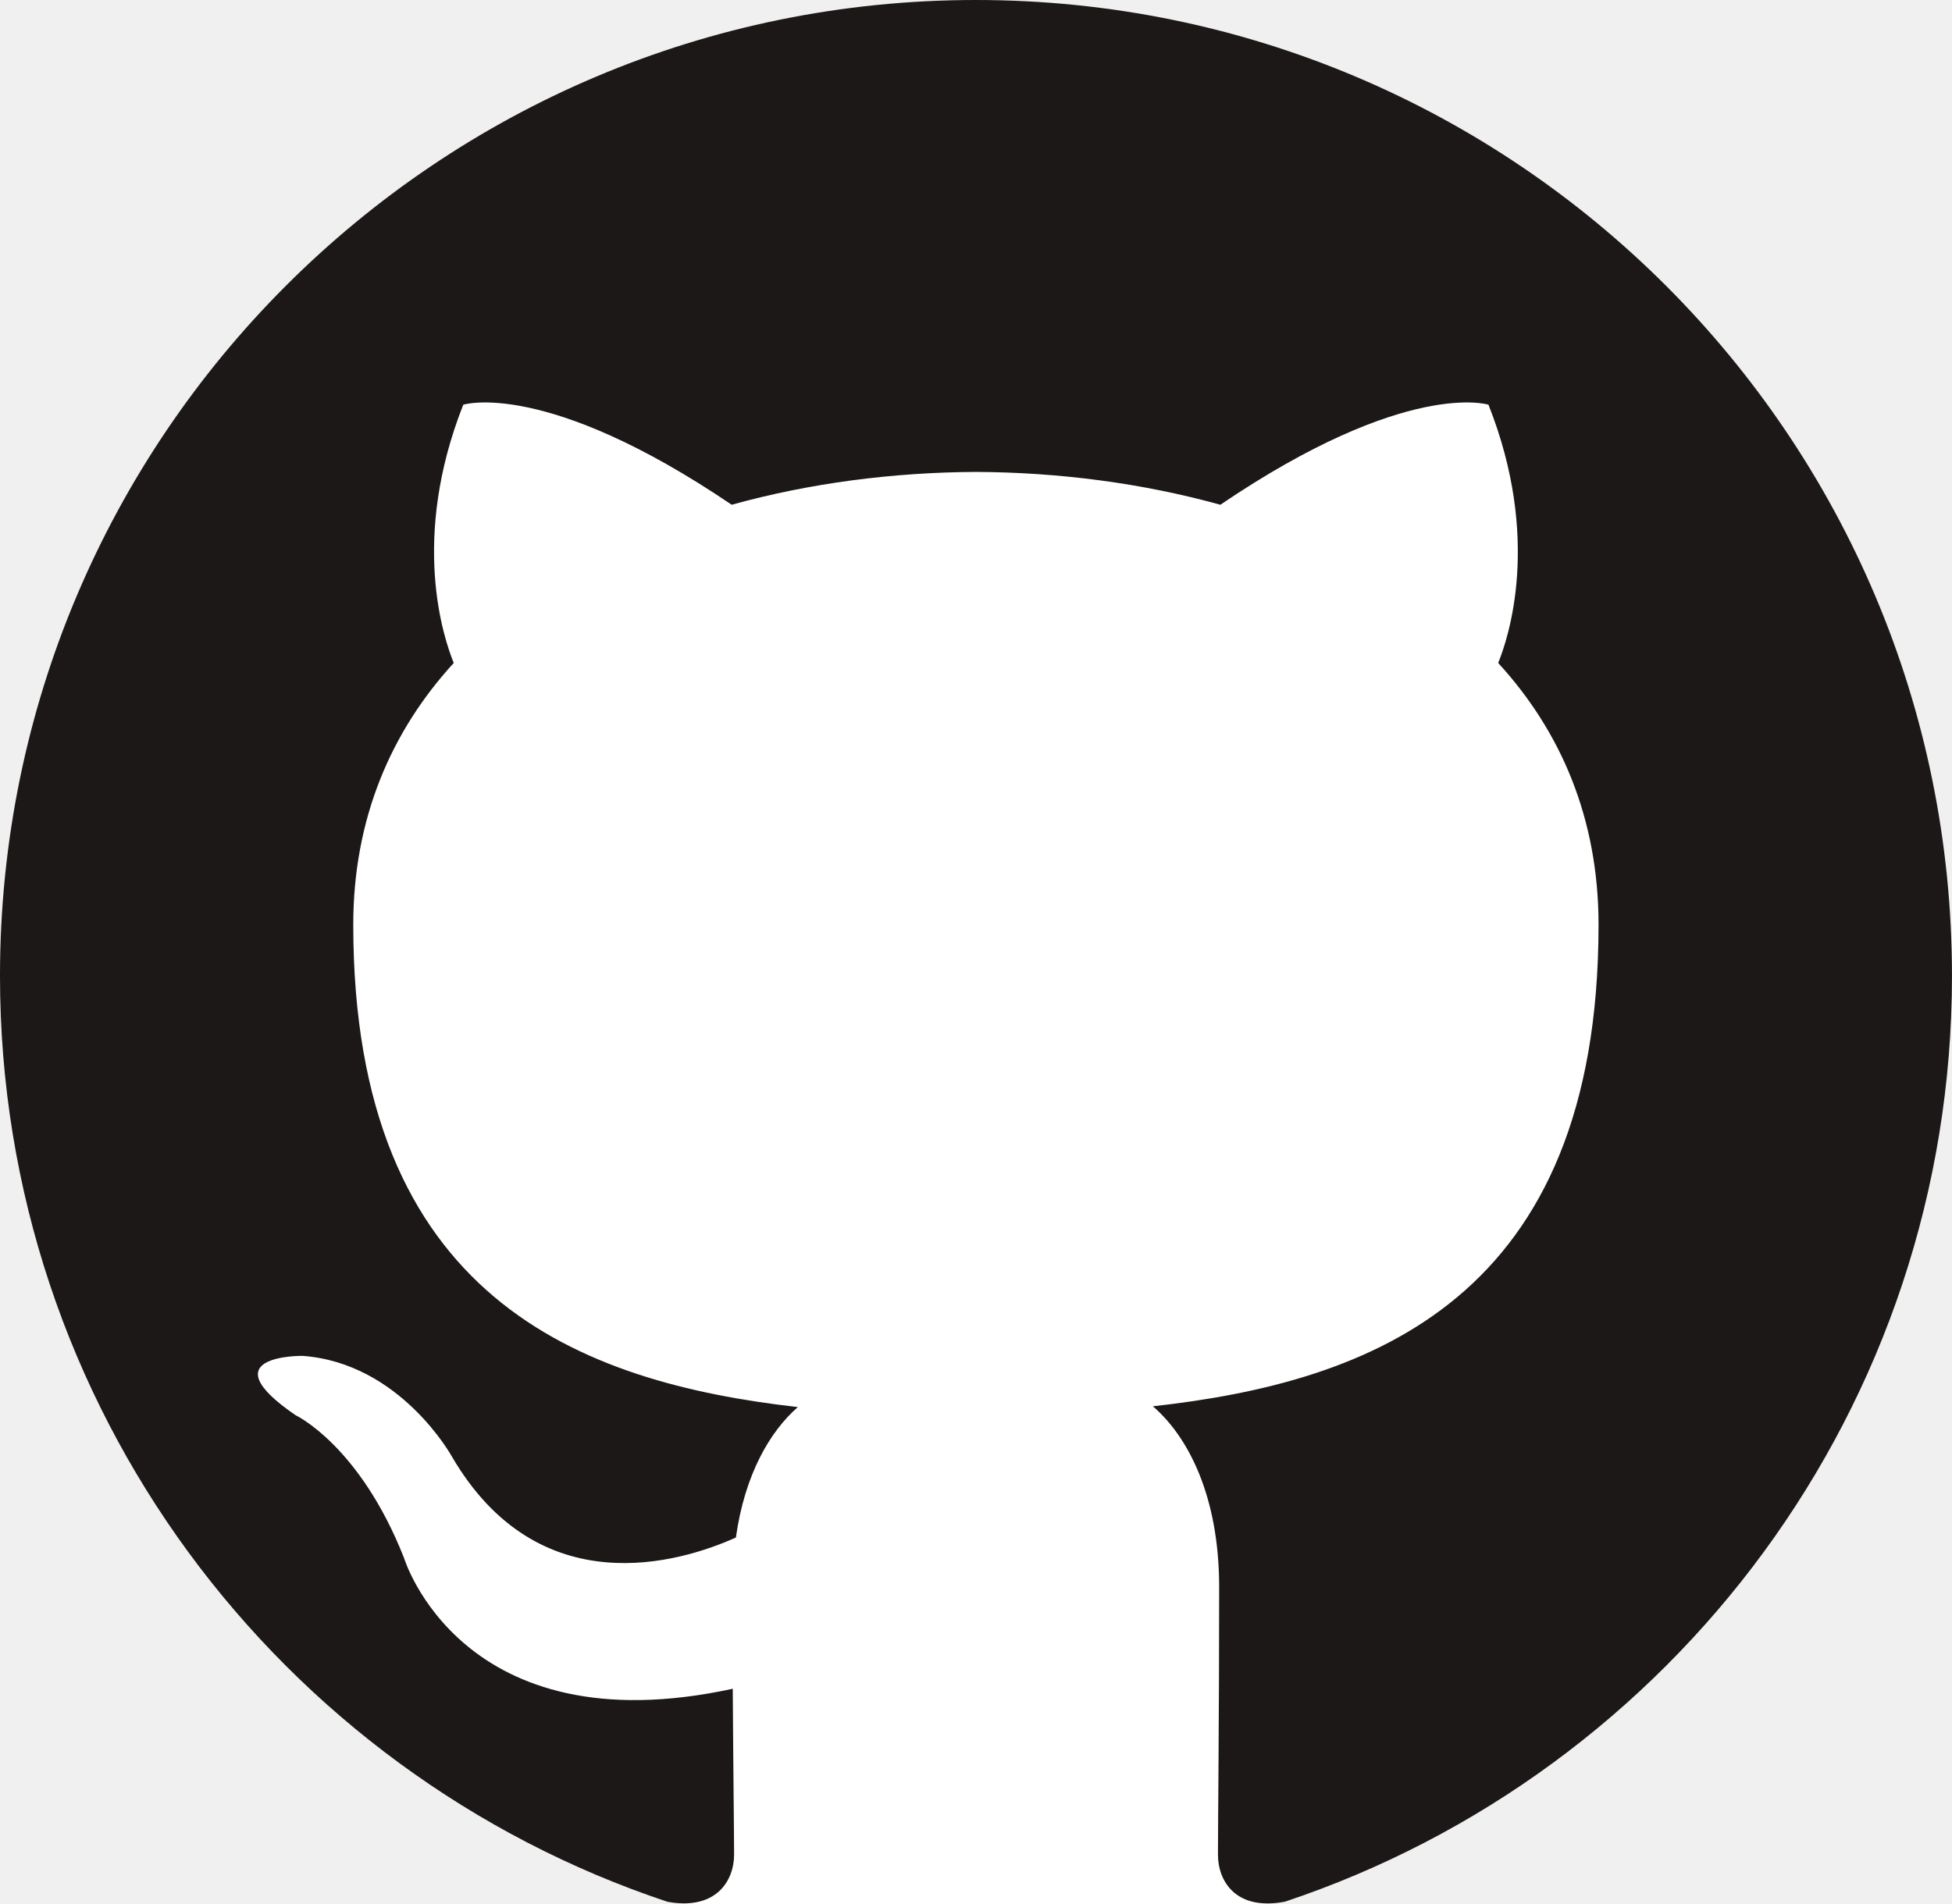
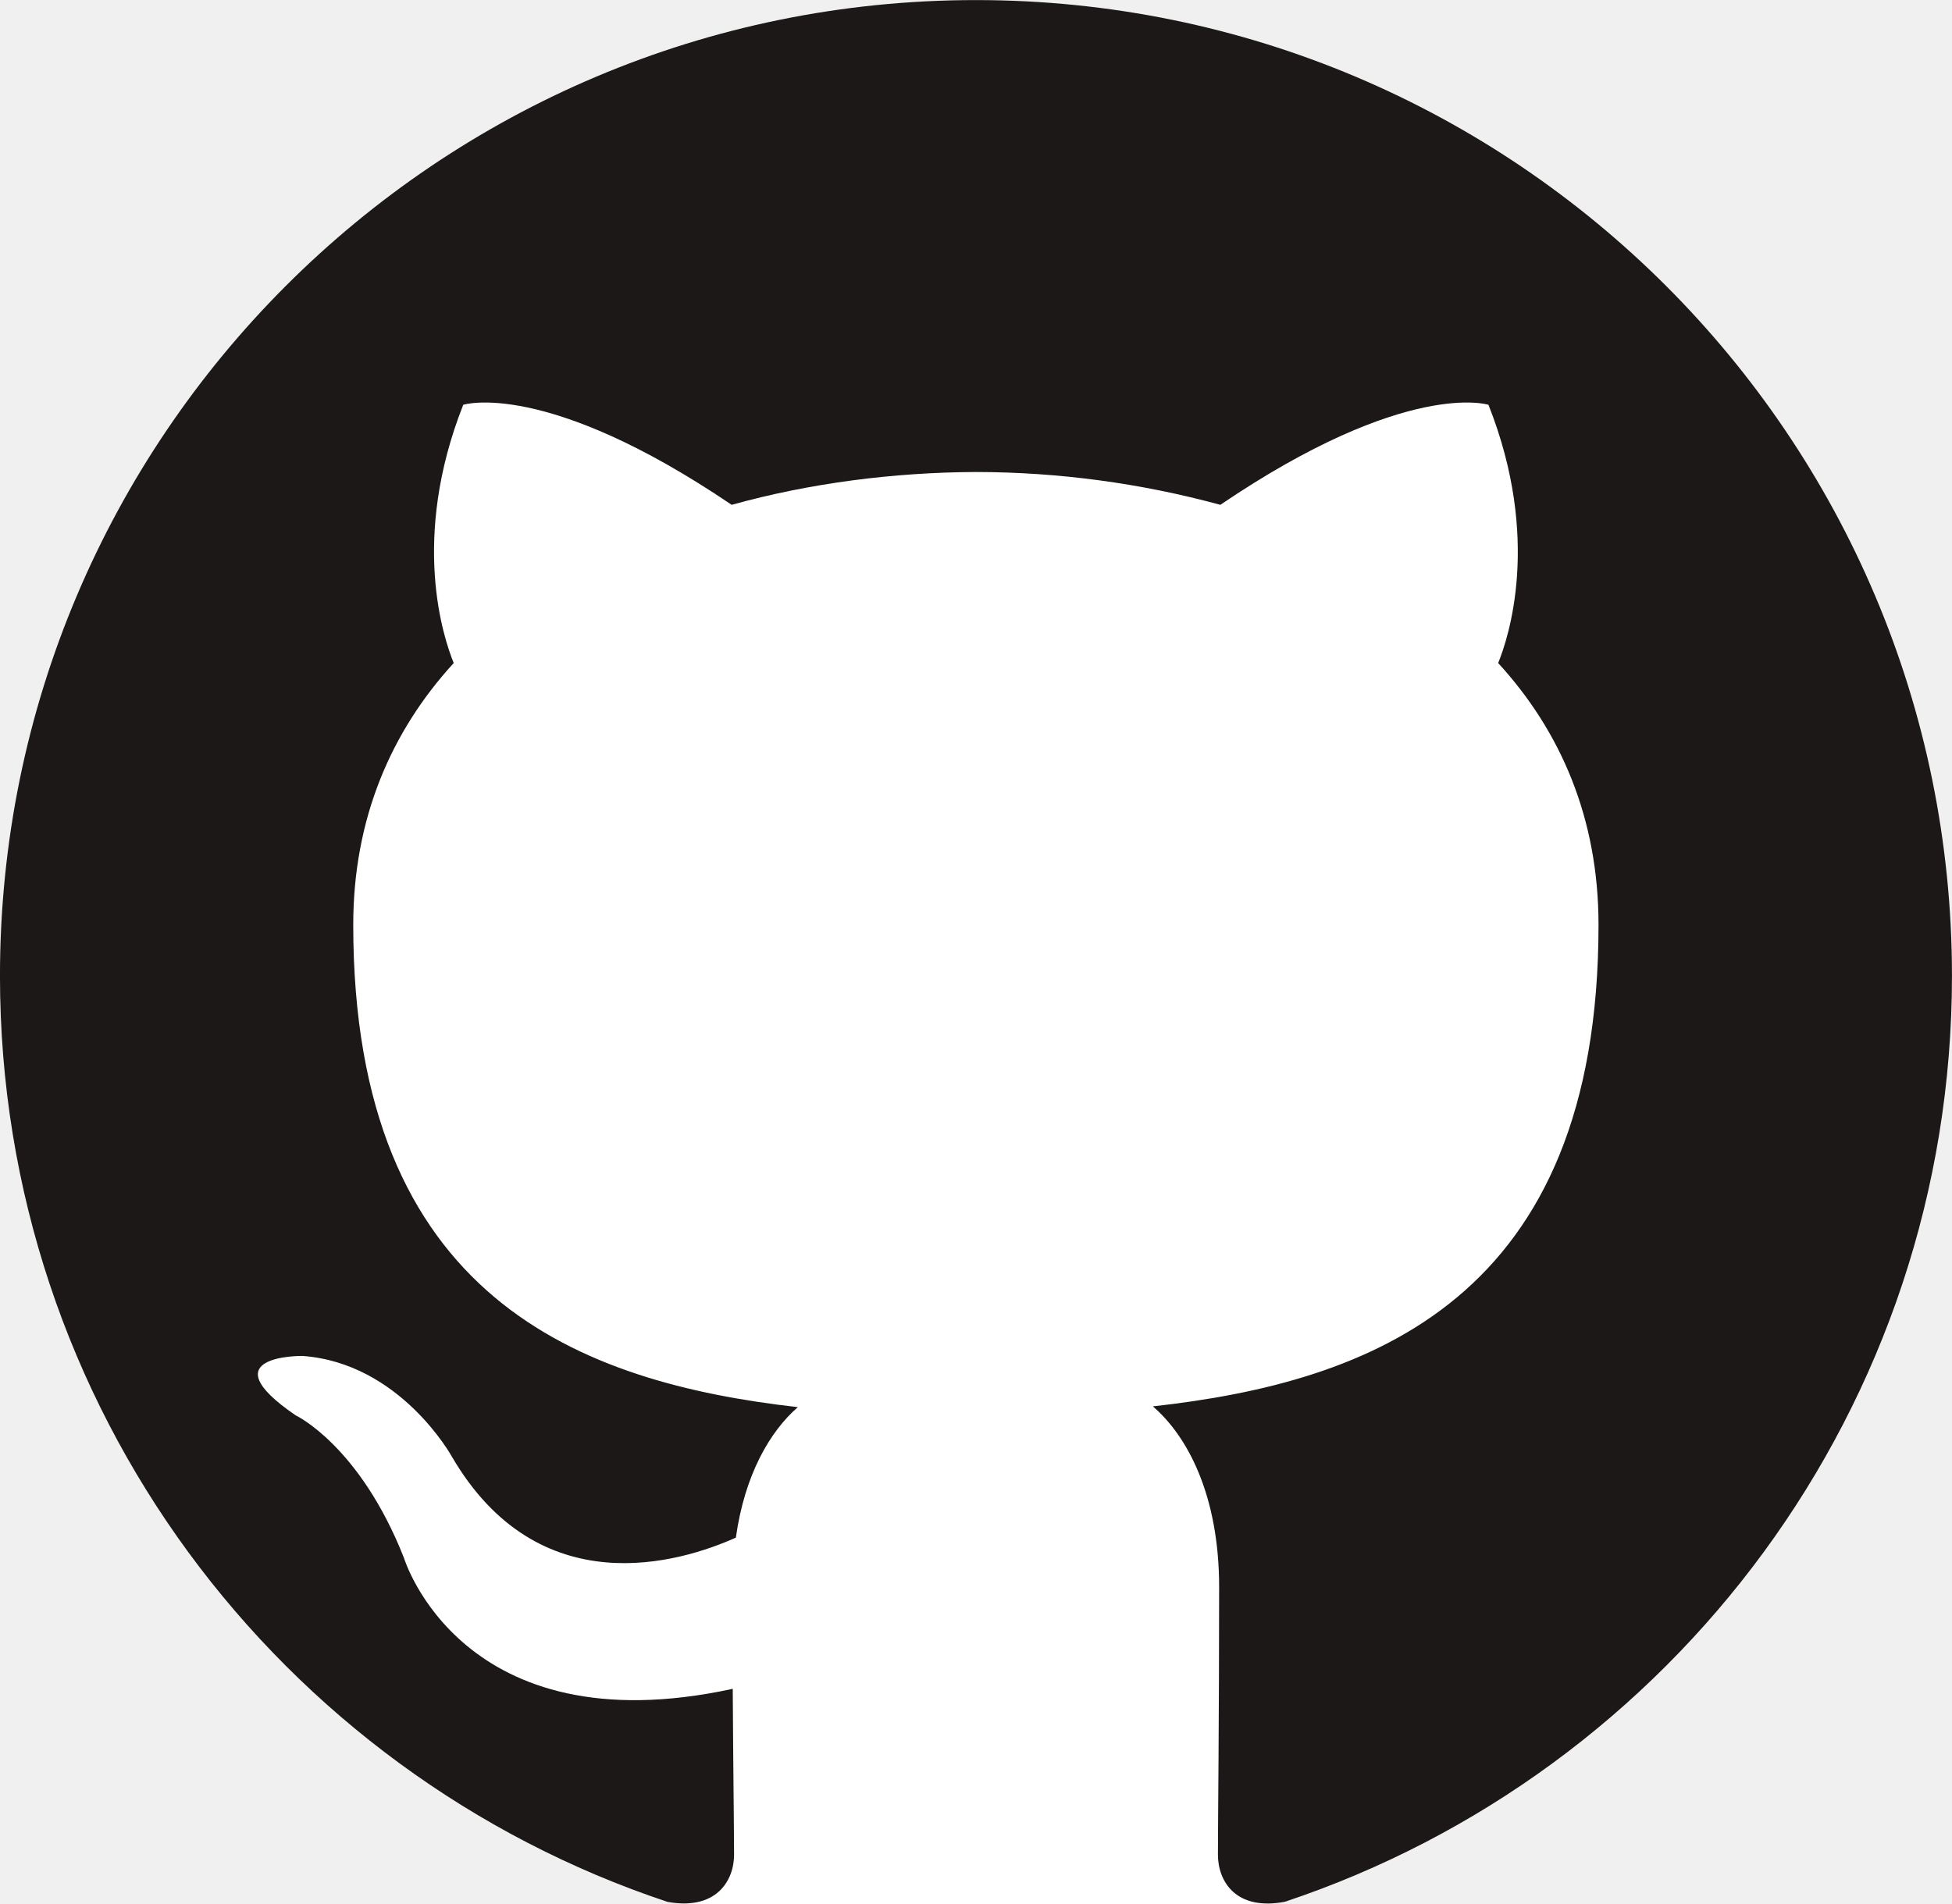
- <svg xmlns="http://www.w3.org/2000/svg" version="1.1" id="svg58" width="43.439" height="42.366" viewBox="0 0 43.439 42.366">
-   <defs id="defs62">
-     <clipPath clipPathUnits="userSpaceOnUse" id="clipPath76">
-       <path d="M 0,551.986 H 530.973 V 0 H 0 Z" id="path74" />
+ <svg xmlns="http://www.w3.org/2000/svg" width="43.439" height="42.366" viewBox="0 0 43.439 42.366">
+   <defs>
+     <clipPath id="a" clipPathUnits="userSpaceOnUse">
+       <path d="M0 551.986h530.973V0H0Z" />
    </clipPath>
  </defs>
-   <g id="g66" transform="matrix(1.333333,0,0,-1.333333,-181.7604,592.7272)">
-     <g id="g70">
-       <g id="g72" clip-path="url(#clipPath76)">
-         <g id="g78" transform="translate(152.6083,444.5454)">
-           <rect style="fill:#ffffff;stroke-width:0.75" id="rect4780" width="22.19" height="17.318" x="-10.684" y="6.02" transform="scale(1,-1)" />
-           <rect style="fill:#ffffff;stroke-width:0.75" id="rect4782" width="9.825" height="2.967" x="-13.258" y="22.117" transform="scale(1,-1)" />
-           <rect style="fill:#ffffff;stroke-width:0.75" id="rect4784" width="17.48" height="3.901" x="-10.846" y="24.42" transform="scale(1,-1)" />
-           <rect style="fill:#ffffff;stroke-width:0.75" id="rect4786" width="11.444" height="5.839" x="-6.418" y="20.728" transform="scale(1,-1)" />
-           <rect style="fill:#ffffff;stroke-width:0.75" id="rect4788" width="14.614" height="2.553" x="-7.885" y="27.512" transform="scale(1,-1)" />
-           <rect style="fill:#ffffff;stroke-width:0.75" id="rect4790" width="10.968" height="1.651" x="-5.531" y="29.598" transform="scale(1,-1)" />
-           <rect style="fill:#ffffff;stroke-width:0.75" id="rect4792" width="9.43" height="0.955" x="-4.813" y="30.844" transform="scale(1,-1)" />
-           <rect style="fill:#ffffff;stroke-width:0.75" id="rect4794" width="0.387" height="0.156" x="4.478" y="31.67" transform="scale(1,-1)" />
-           <path style="fill:#1b1817;fill-opacity:1;fill-rule:evenodd;stroke:none" d="m 0,0 c -8.995,0 -16.288,-7.293 -16.288,-16.29 0,-7.197 4.667,-13.302 11.14,-15.457 0.815,-0.149 1.112,0.354 1.112,0.786 0,0.386 -0.014,1.411 -0.022,2.77 -4.531,-0.984 -5.487,2.184 -5.487,2.184 -0.741,1.881 -1.809,2.382 -1.809,2.382 -1.479,1.011 0.112,0.991 0.112,0.991 1.635,-0.116 2.495,-1.679 2.495,-1.679 1.453,-2.489 3.813,-1.77 4.741,-1.354 0.148,1.053 0.568,1.771 1.034,2.178 -3.617,0.411 -7.42,1.809 -7.42,8.051 0,1.778 0.635,3.232 1.677,4.371 -0.168,0.412 -0.727,2.068 0.159,4.311 0,0 1.368,0.438 4.48,-1.67 1.299,0.361 2.693,0.542 4.078,0.548 1.383,-0.006 2.777,-0.187 4.078,-0.548 3.11,2.108 4.475,1.67 4.475,1.67 0.889,-2.243 0.33,-3.899 0.162,-4.311 1.044,-1.139 1.675,-2.593 1.675,-4.371 0,-6.258 -3.809,-7.635 -7.438,-8.038 0.585,-0.503 1.106,-1.497 1.106,-3.017 0,-2.177 -0.02,-3.934 -0.02,-4.468 0,-0.436 0.293,-0.943 1.12,-0.784 6.468,2.159 11.131,8.26 11.131,15.455 C 16.291,-7.293 8.997,0 0,0" id="path80" />
-         </g>
-       </g>
-     </g>
+   <g clip-path="url(#a)" transform="matrix(1.33333 0 0 -1.33333 -181.76 592.727)">
+     <path d="M-10.684 6.02h22.19v17.318h-22.19z" style="fill:#fff;stroke-width:.75" transform="matrix(1 0 0 -1 152.608 444.545)" />
+     <path d="M-13.258 22.117h9.825v2.967h-9.825z" style="fill:#fff;stroke-width:.75" transform="matrix(1 0 0 -1 152.608 444.545)" />
+     <path d="M-10.846 24.42h17.48v3.901h-17.48z" style="fill:#fff;stroke-width:.75" transform="matrix(1 0 0 -1 152.608 444.545)" />
+     <path d="M-6.418 20.728H5.026v5.839H-6.418zm-1.467 6.784H6.729v2.553H-7.885z" style="fill:#fff;stroke-width:.75" transform="matrix(1 0 0 -1 152.608 444.545)" />
+     <path d="M-5.531 29.598H5.437v1.651H-5.531z" style="fill:#fff;stroke-width:.75" transform="matrix(1 0 0 -1 152.608 444.545)" />
+     <path d="M-4.813 30.844h9.43v.955h-9.43z" style="fill:#fff;stroke-width:.75" transform="matrix(1 0 0 -1 152.608 444.545)" />
+     <path d="M4.478 31.67h.387v.156h-.387z" style="fill:#fff;stroke-width:.75" transform="matrix(1 0 0 -1 152.608 444.545)" />
+     <path d="M0 0c-8.995 0-16.288-7.293-16.288-16.29 0-7.197 4.667-13.302 11.14-15.457.815-.149 1.112.354 1.112.786 0 .386-.014 1.411-.022 2.77-4.531-.984-5.487 2.184-5.487 2.184-.741 1.881-1.809 2.382-1.809 2.382-1.479 1.011.112.991.112.991 1.635-.116 2.495-1.679 2.495-1.679 1.453-2.489 3.813-1.77 4.741-1.354.148 1.053.568 1.771 1.034 2.178-3.617.411-7.42 1.809-7.42 8.051 0 1.778.635 3.232 1.677 4.371-.168.412-.727 2.068.159 4.311 0 0 1.368.438 4.48-1.67 1.299.361 2.693.542 4.078.548a15.6 15.6 0 0 0 4.078-.548c3.11 2.108 4.475 1.67 4.475 1.67.889-2.243.33-3.899.162-4.311 1.044-1.139 1.675-2.593 1.675-4.371 0-6.258-3.809-7.635-7.438-8.038.585-.503 1.106-1.497 1.106-3.017 0-2.177-.02-3.934-.02-4.468 0-.436.293-.943 1.12-.784 6.468 2.159 11.131 8.26 11.131 15.455C16.291-7.293 8.997 0 0 0" style="fill:#1b1817;fill-opacity:1;fill-rule:evenodd;stroke:none" transform="translate(152.608 444.545)" />
  </g>
</svg>
